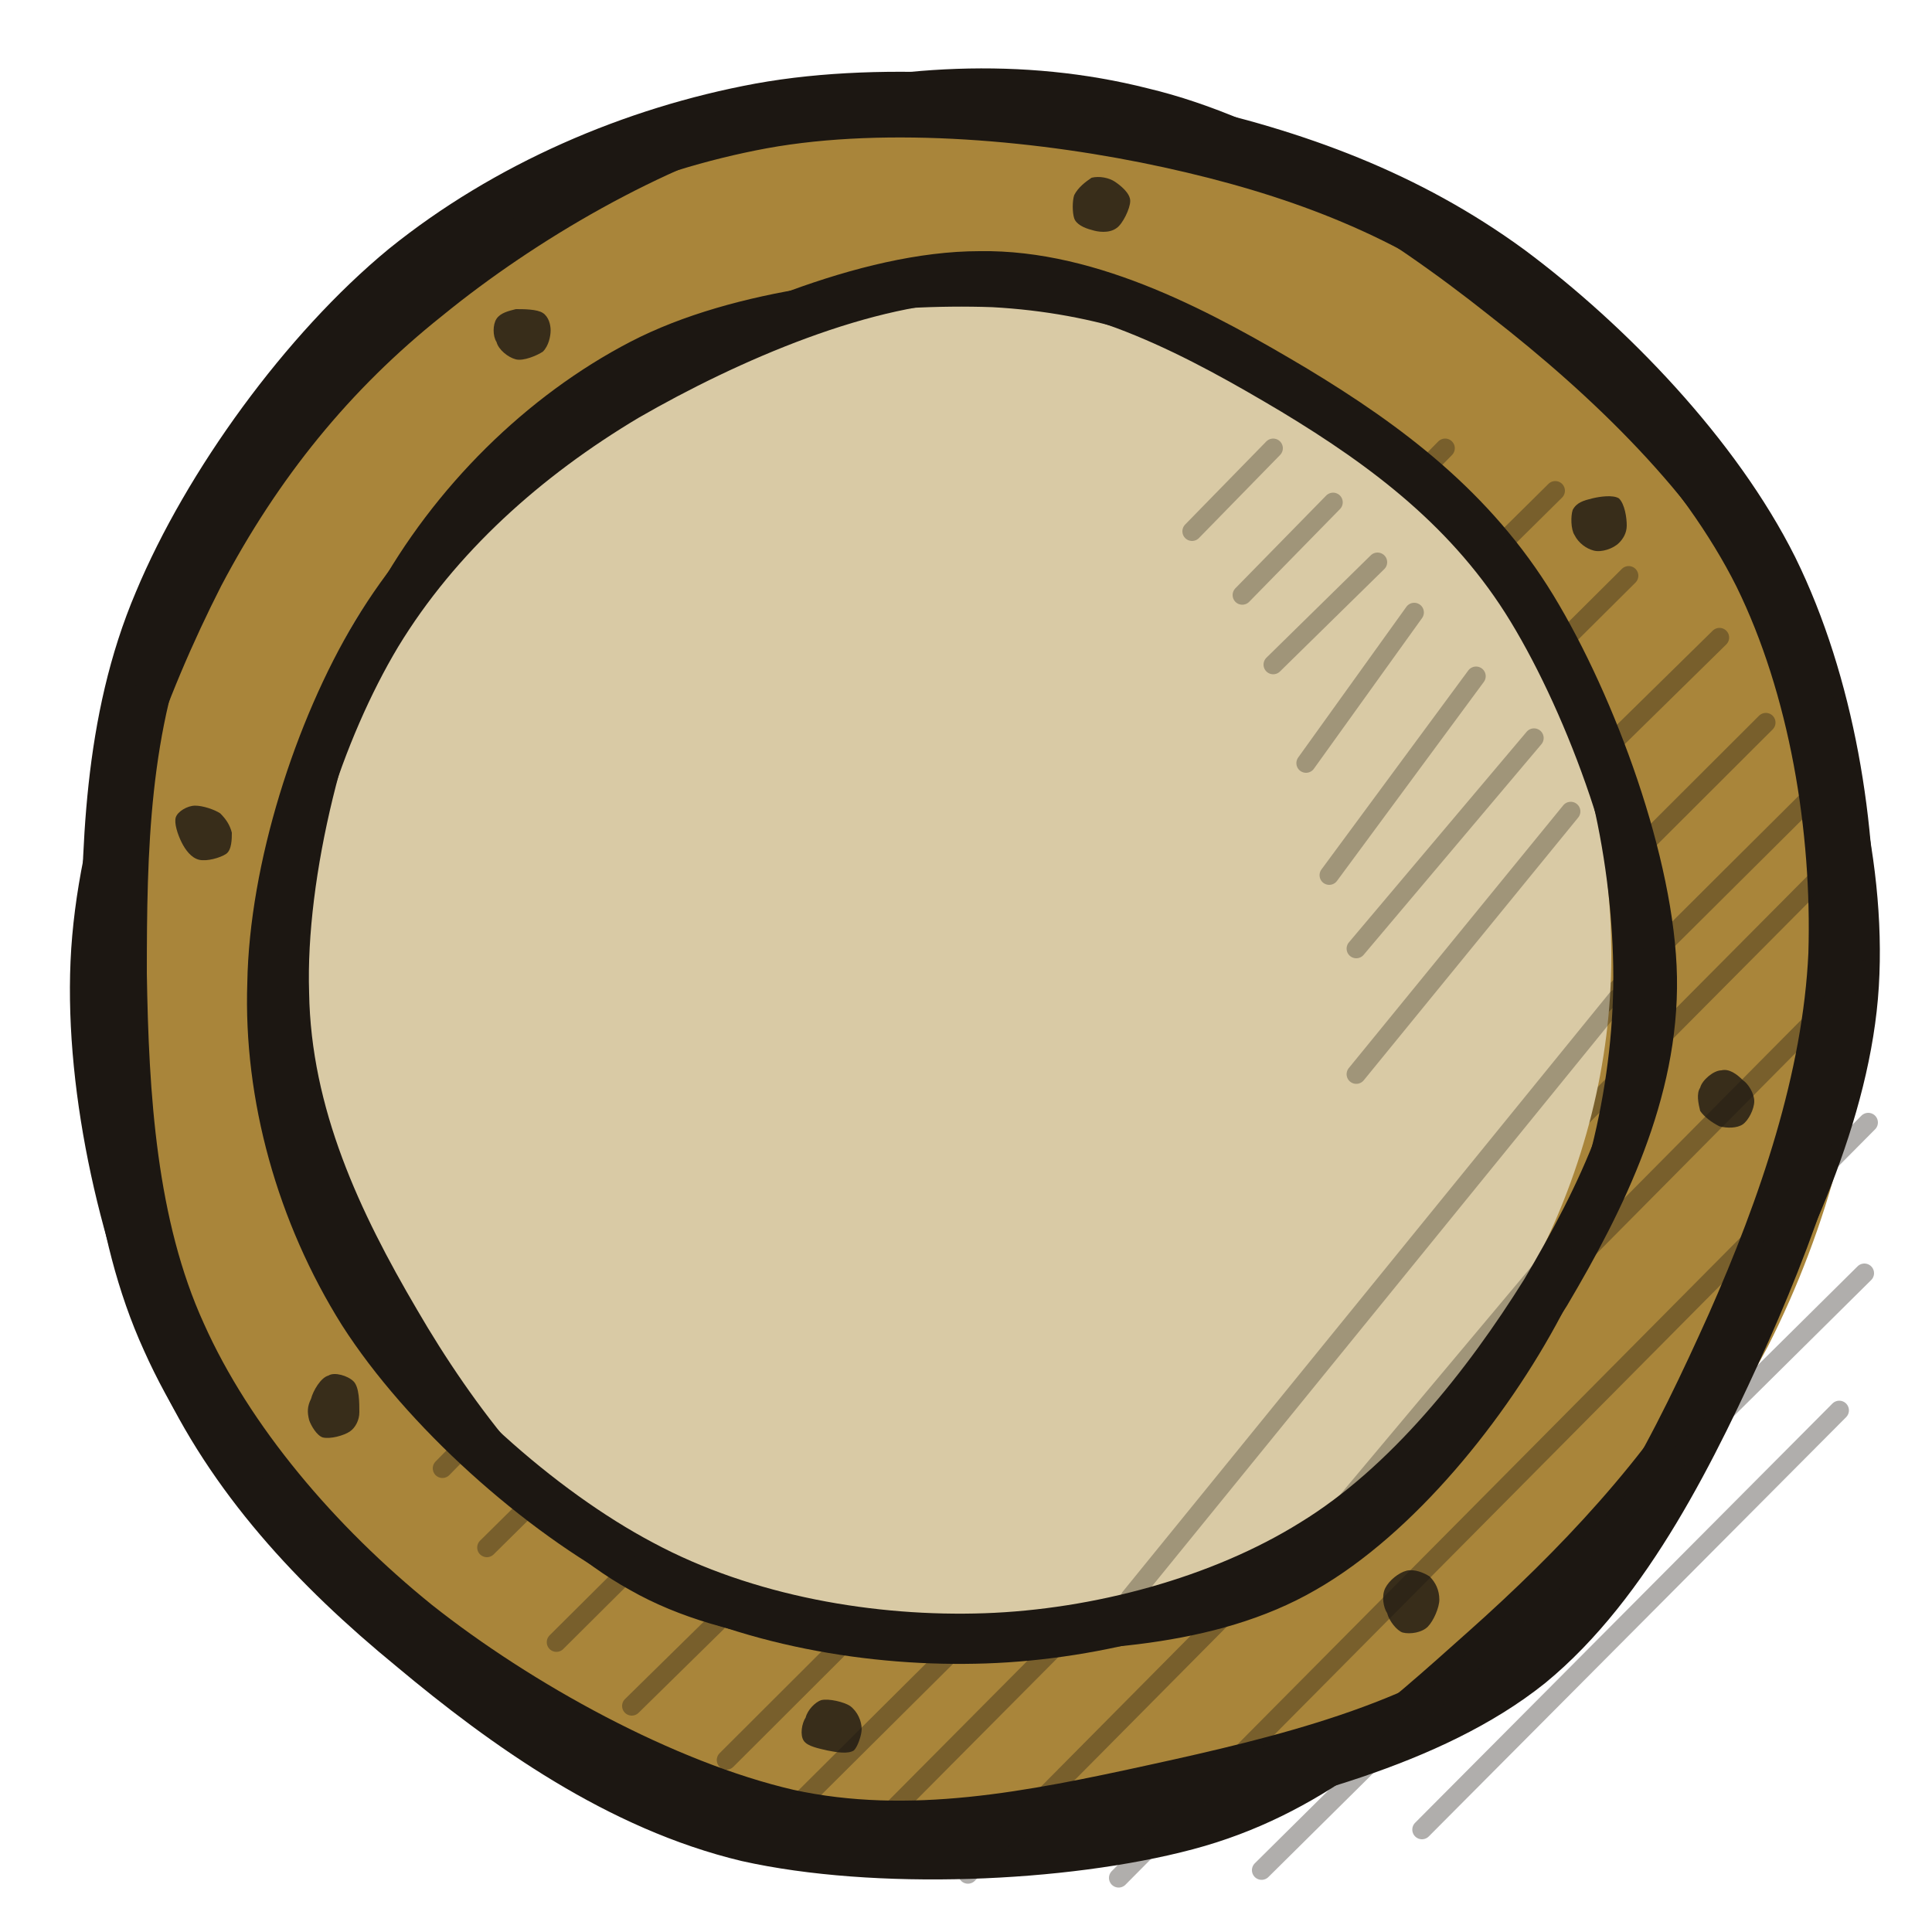
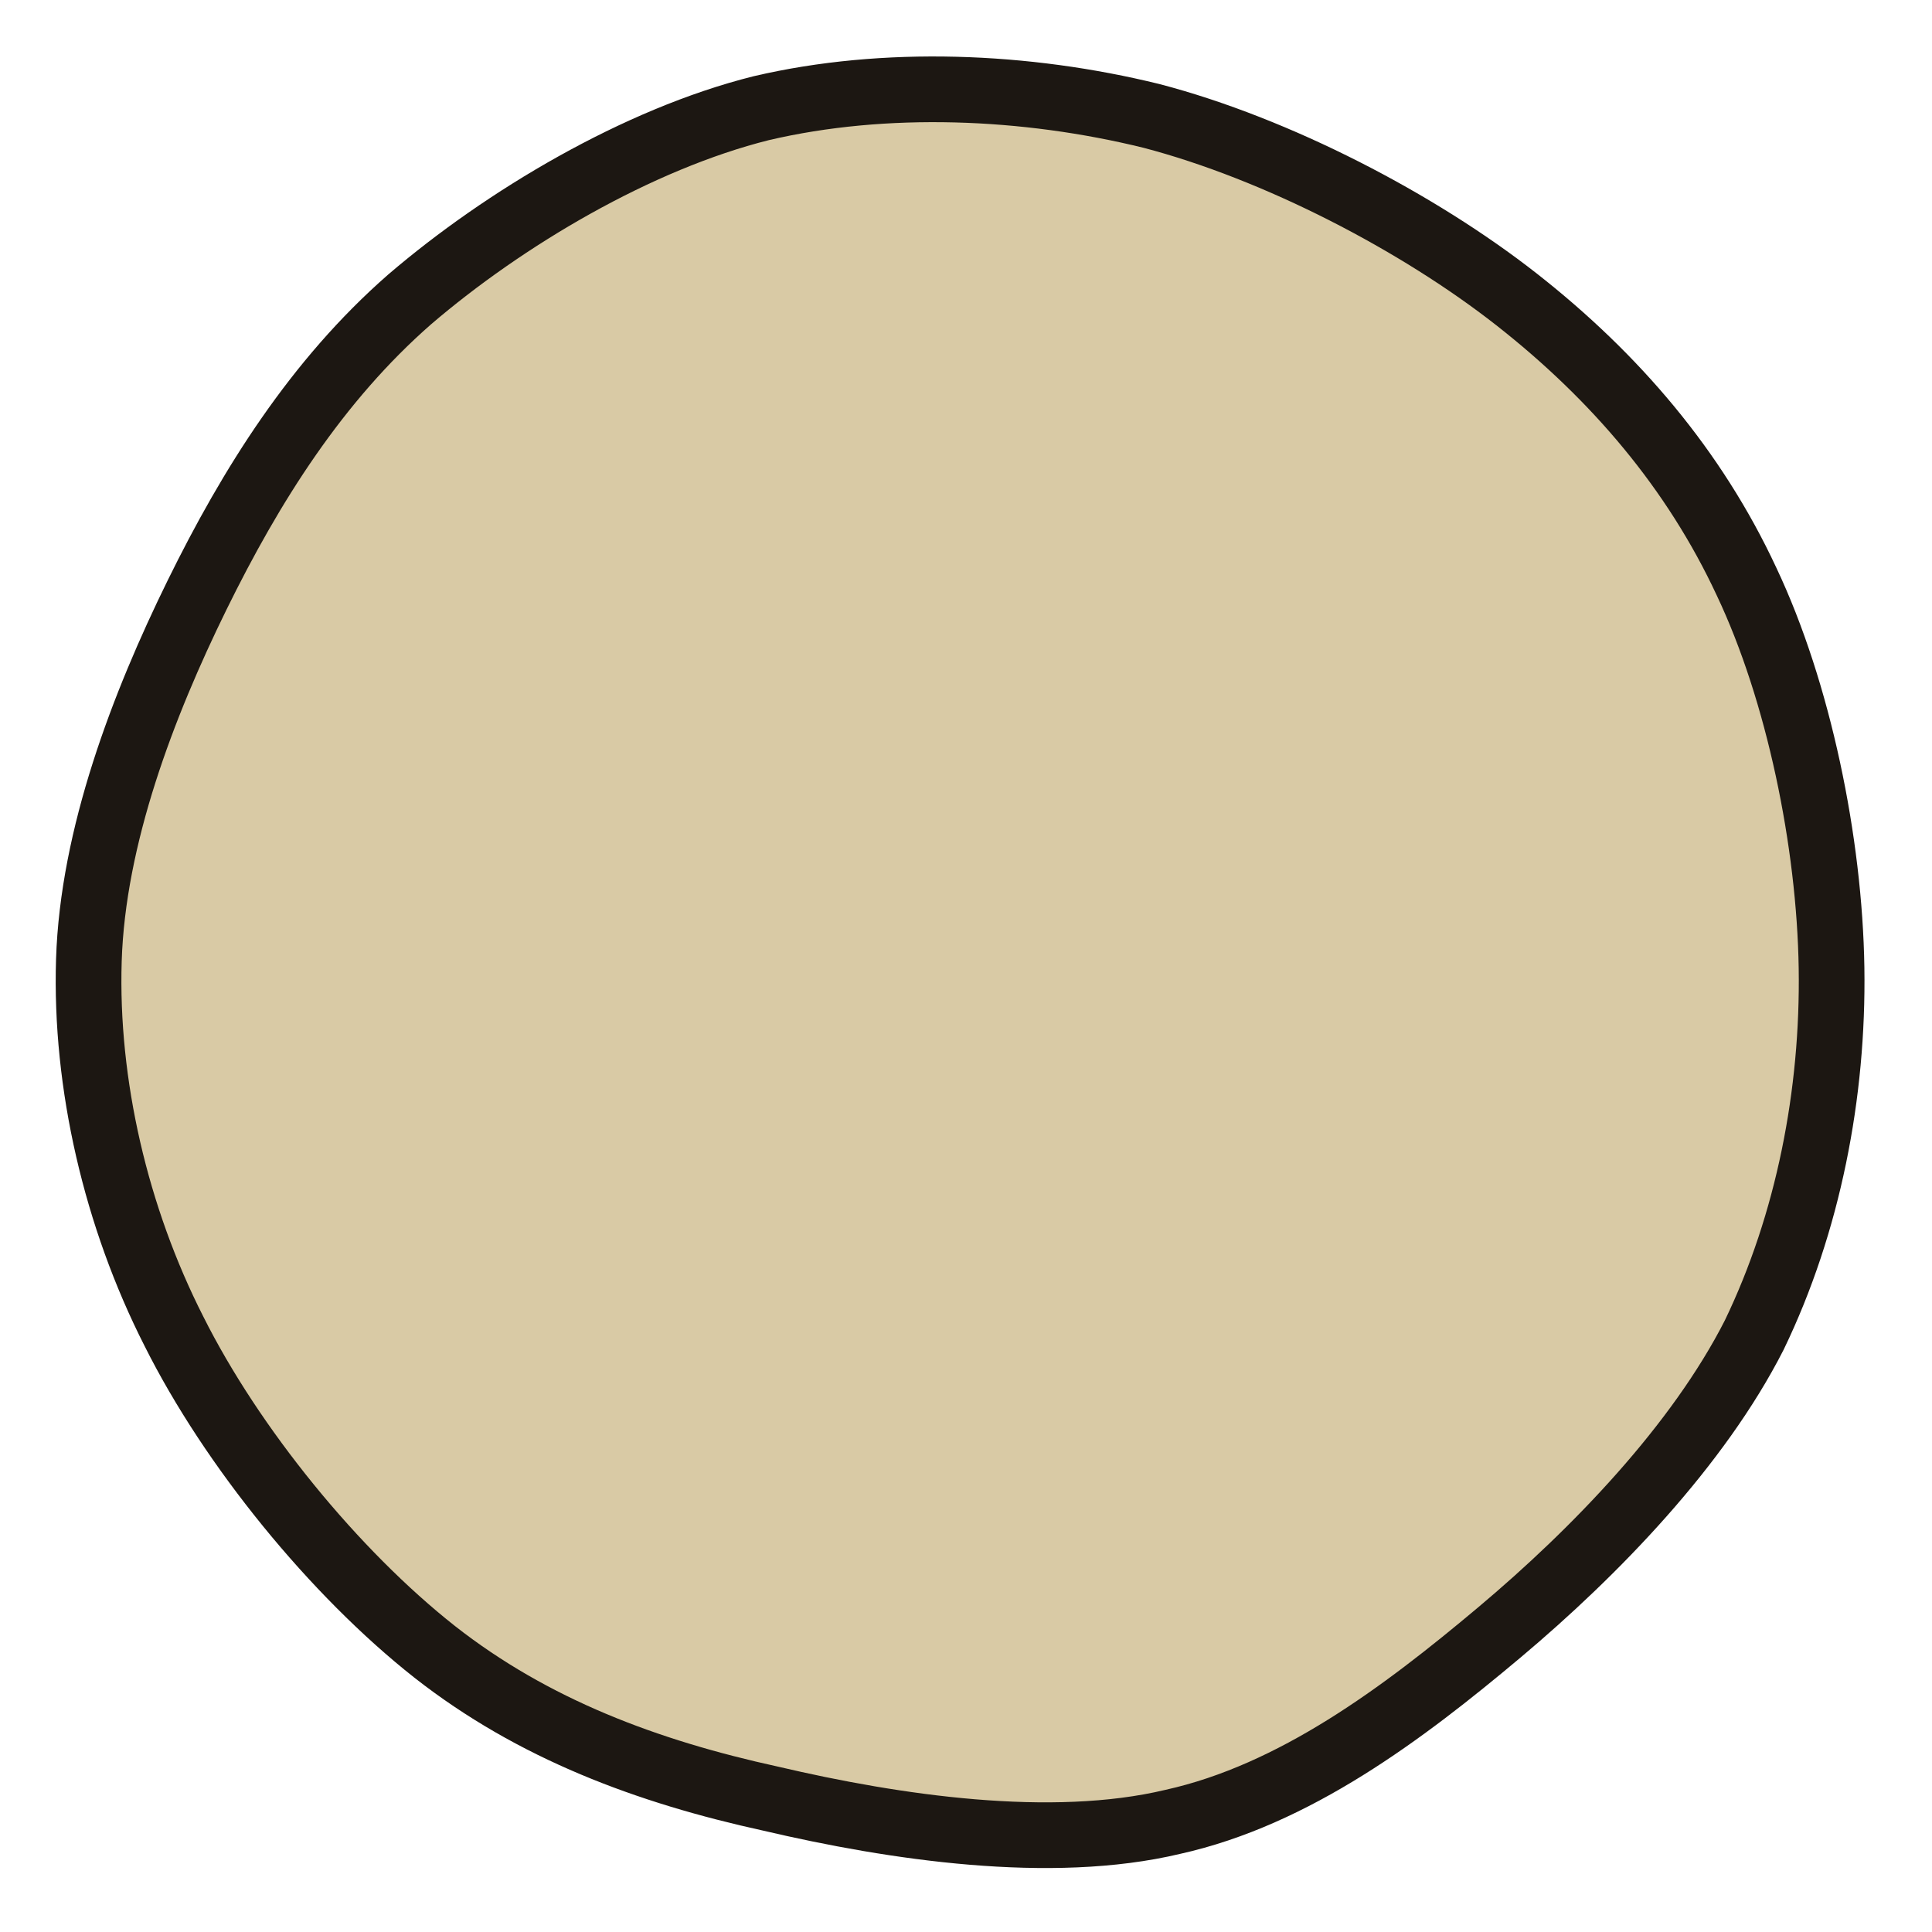
<svg xmlns="http://www.w3.org/2000/svg" width="100" height="100" viewBox="0 0 100 100">
  <g stroke-linecap="round" stroke-linejoin="round">
-     <path d="M96.5 49.8C96.6 56.3 94.6 63.6 91.5 69.7C88.3 75.7 82.7 82.4 77.7 86.3C72.6 90.3 67.4 92.2 61.3 93.4C55.3 94.7 48 95.2 41.4 93.9C34.7 92.6 26.6 89.6 21.2 85.6C15.8 81.6 11.5 75.6 8.8 69.7C6.1 63.8 4.9 56.8 4.9 50.3C4.9 43.8 6 36.6 8.8 30.6C11.5 24.6 16.2 18.3 21.5 14.3C26.7 10.3 33.7 7.9 40.2 6.5C46.7 5.2 53.8 4.6 60.2 6.2C66.6 7.9 73.4 12.1 78.4 16.2C83.5 20.3 87.5 25.4 90.5 31C93.5 36.6 96.3 43.4 96.5 49.8Z" fill="#a9853a" />
-     <path d="M95.3 49.4C95 55.9 92.7 62.6 90 68.7C87.3 74.7 83.9 81.7 78.9 85.8C73.9 89.8 66.3 91.6 59.9 93C53.5 94.4 47.1 95.7 40.7 94.3C34.2 92.8 26.6 88.6 21.3 84.4C16.1 80.2 11.5 74.8 9 69.2C6.4 63.5 6 56.7 5.9 50.4C5.9 44.1 6 37.4 8.6 31.3C11.1 25.3 16.1 18.4 21.2 14.2C26.4 10 32.9 7.2 39.4 6C46 4.8 54.2 5.6 60.6 7C67 8.4 72.7 10.5 77.9 14.3C83 18.1 88.5 23.8 91.4 29.6C94.3 35.5 95.5 42.9 95.3 49.4Z" fill="none" stroke="#1c1712" stroke-width="3.4" />
-     <path d="M96.3 51C95.9 57.6 92.6 64.7 89.3 70.4C86 76.1 81.3 81 76.7 85.1C72.1 89.2 67.9 93.1 61.5 94.8C55.1 96.5 45.3 96.9 38.6 95.4C31.9 93.8 26 89.6 21.1 85.5C16.1 81.4 11.7 76.7 9 70.8C6.2 64.8 4.3 56.6 4.6 49.8C4.9 43 7.7 35.6 10.6 29.9C13.6 24.2 17.4 19.5 22.3 15.6C27.2 11.6 33.9 7.7 40 6C46.2 4.3 52.9 3.9 59.2 5.5C65.5 7 72.3 11.3 77.7 15.6C83.1 19.8 88.5 25 91.6 30.9C94.7 36.8 96.7 44.4 96.3 51Z" fill="none" stroke="#1c1712" stroke-width="1.9" />
-     <path d="M22.3 41.4L39.6 22.5M19.3 51L51.3 18.9M19.2 57.8L57.1 19.2M18.5 63.3L63 19.3M19.5 67.4L67 21.1M21.1 71.1L71.1 22.4M22.9 76L74.8 23.2M25.2 80.1L80.5 25.4M28.8 85L84.3 29.8M32.7 88.3L89 33M37.6 91.1L91.4 37.4M41.4 93.3L93.8 41.2M45.4 94.5L94.1 45.5M50.1 97L96.5 50.2M57.9 97.2L96.7 58.1M65.3 96.8L96.5 65.9M73.6 94.7L95.2 73" fill="none" stroke="#1c1712" stroke-width="1" opacity="0.35" />
-     <path d="M83.4 49.5C83.4 55 82 60.5 79.4 65.5C76.7 70.6 72.3 76.6 67.4 79.8C62.5 83 55.6 85 49.8 85C43.9 84.9 37.5 82.8 32.3 79.5C27.1 76.3 21.4 70.8 18.4 65.7C15.3 60.5 14.1 54.2 14.1 48.6C14.1 43.1 15.5 37 18.4 32.1C21.4 27.3 26.7 22.5 31.7 19.5C36.8 16.6 42.8 14.8 48.6 14.7C54.3 14.5 61 15.9 66.1 18.8C71.2 21.7 76.3 27 79.2 32.1C82.1 37.3 83.4 43.9 83.4 49.5Z" fill="#d9caa5" />
-     <path d="M85.5 50.6C85.6 56.5 82.9 62 80 66.9C77 71.7 72.9 76.9 68 79.9C63.2 82.9 56.8 84.6 51 84.8C45.2 85 38.6 83.9 33.2 81C27.9 78.2 22 72.9 18.8 67.9C15.6 62.8 13.9 56.7 14.1 50.9C14.2 45 16.5 37.8 19.5 32.8C22.6 27.7 27.2 23.6 32.4 20.5C37.6 17.5 44.9 14.3 50.7 14.3C56.5 14.2 62.3 17.4 67 20.2C71.8 23.1 76.2 26.4 79.3 31.5C82.4 36.6 85.4 44.8 85.5 50.6Z" fill="none" stroke="#1c1712" stroke-width="2.6" />
-     <path d="M84.3 50C84.4 55.9 82.9 62.4 80.1 67.7C77.3 73 72.6 78.8 67.7 81.6C62.7 84.5 56.2 84.7 50.5 84.7C44.7 84.7 37.9 84.4 33 81.6C28.1 78.9 23.8 73.2 20.9 68.2C17.9 63.1 15.3 57.6 15.2 51.4C15 45.3 17.1 36.8 20.1 31.2C23.1 25.7 27.8 21.1 33 18.4C38.2 15.7 45.8 14.9 51.4 15.1C56.9 15.4 61.7 17 66.4 19.9C71.2 22.7 76.8 27.2 79.7 32.2C82.7 37.2 84.2 44.1 84.3 50Z" fill="none" stroke="#1c1712" stroke-width="1.6" />
-     <path d="M61.7 27.5L65.9 23.2M64.3 30.8L69 26M65.9 34.4L71.3 29.1M67.6 39.5L73.2 31.7M68.8 45.3L76.4 35M70.2 49.1L79.4 38.2M70.2 55.6L81.3 42M58.5 82.7L83.7 51.7M69.4 78.1L82.4 62.6" fill="none" stroke="#1c1712" stroke-width="1" opacity="0.3" />
-     <path d="M90.8 57C90.8 57.4 90.5 58 90.2 58.2C89.9 58.4 89.4 58.4 89 58.3C88.6 58.1 88.2 57.8 88 57.5C87.9 57.1 87.8 56.6 88 56.3C88.1 55.9 88.7 55.4 89.1 55.4C89.5 55.3 89.9 55.6 90.2 55.9C90.5 56.1 90.8 56.6 90.8 57Z" fill="#1c1712" opacity="0.8" />
-     <path d="M74.5 82.8C74.5 83.2 74.2 83.9 73.9 84.2C73.6 84.5 73 84.6 72.6 84.5C72.3 84.4 71.9 83.9 71.8 83.5C71.6 83.2 71.5 82.6 71.7 82.2C71.9 81.8 72.4 81.4 72.8 81.3C73.2 81.2 73.7 81.4 74 81.6C74.3 81.9 74.5 82.3 74.5 82.8Z" fill="#1c1712" opacity="0.8" />
-     <path d="M44.6 89.5C44.6 89.8 44.4 90.4 44.2 90.6C43.9 90.8 43.3 90.7 42.8 90.6C42.4 90.5 41.8 90.4 41.6 90.1C41.4 89.8 41.5 89.2 41.7 88.9C41.8 88.5 42.2 88.1 42.5 88C42.9 87.9 43.7 88.1 44 88.3C44.4 88.6 44.6 89.1 44.6 89.5Z" fill="#1c1712" opacity="0.8" />
-     <path d="M18.6 73.1C18.6 73.5 18.4 73.9 18.1 74.1C17.8 74.3 17.1 74.5 16.7 74.4C16.4 74.3 16.1 73.8 16 73.5C15.9 73.1 15.9 72.8 16.1 72.4C16.2 72 16.6 71.3 17 71.2C17.3 71 18 71.2 18.3 71.5C18.6 71.8 18.6 72.6 18.6 73.1Z" fill="#1c1712" opacity="0.8" />
-     <path d="M12 43.1C12 43.4 12 44 11.7 44.2C11.4 44.4 10.7 44.6 10.3 44.5C9.9 44.4 9.6 44 9.4 43.6C9.2 43.2 9 42.6 9.1 42.3C9.2 42 9.7 41.7 10.1 41.7C10.5 41.7 11.1 41.9 11.4 42.1C11.7 42.4 11.9 42.7 12 43.1Z" fill="#1c1712" opacity="0.8" />
-     <path d="M28.5 17.1C28.5 17.4 28.4 17.9 28.1 18.2C27.8 18.4 27.1 18.7 26.7 18.6C26.3 18.5 25.8 18.1 25.7 17.7C25.5 17.4 25.5 16.8 25.7 16.5C25.9 16.2 26.3 16.1 26.7 16C27.1 16 27.8 16 28.1 16.2C28.4 16.4 28.5 16.8 28.5 17.1Z" fill="#1c1712" opacity="0.8" />
-     <path d="M58.5 10.4C58.5 10.8 58.1 11.6 57.8 11.8C57.4 12.1 56.8 12 56.5 11.9C56.1 11.8 55.7 11.6 55.6 11.3C55.5 11 55.5 10.4 55.6 10.1C55.8 9.7 56.2 9.4 56.5 9.2C56.9 9.1 57.4 9.2 57.7 9.4C58 9.6 58.5 10 58.5 10.4Z" fill="#1c1712" opacity="0.8" />
-     <path d="M84.2 27.2C84.2 27.6 84 27.9 83.8 28.1C83.5 28.4 82.9 28.6 82.5 28.5C82.1 28.4 81.7 28.1 81.5 27.7C81.3 27.4 81.3 26.7 81.4 26.4C81.6 26 82 25.9 82.4 25.8C82.8 25.7 83.5 25.6 83.8 25.8C84.1 26.1 84.2 26.8 84.2 27.2Z" fill="#1c1712" opacity="0.8" />
+     <path d="M95.2 50.2C95.3 56.6 94.1 63.4 91.3 69.2C88.6 75 83.8 80.8 78.5 85C73.2 89.2 65.9 93 59.6 94.4C53.3 95.8 46.8 94.9 40.7 93.3C34.5 91.8 28 88.9 22.7 84.9C17.4 81 11.8 75.4 8.8 69.6C5.7 63.7 4.3 56.4 4.4 49.9C4.4 43.4 6.4 36.3 9.2 30.4C12 24.6 16.3 18.8 21.3 14.6C26.4 10.5 33.1 6.9 39.5 5.5C45.9 4.1 53.6 4.6 60 6.2C66.4 7.7 72.9 10.5 78 14.6C83.1 18.8 87.7 25.2 90.6 31.1C93.5 37.1 95 43.9 95.2 50.2Z" fill="#d9caa5" />
+     <path d="M94.8 50.1C94.9 56.6 93.6 63.3 90.8 69.1C87.9 74.8 82.6 80.3 77.6 84.5C72.6 88.7 67 92.9 60.7 94.3C54.4 95.8 46.3 94.6 39.9 93.1C33.5 91.7 27.6 89.5 22.5 85.5C17.3 81.4 12 74.9 9 68.9C6 63 4.4 56.1 4.6 49.7C4.8 43.3 7.4 36.5 10.2 30.8C13 25.1 16.4 19.7 21.2 15.5C26.1 11.3 33 7.2 39.4 5.6C45.8 4.1 53.1 4.4 59.6 6C66.1 7.7 73.4 11.5 78.5 15.5C83.6 19.5 87.7 24.3 90.4 30.1C93.1 35.8 94.7 43.6 94.8 50.1Z" fill="none" stroke="#1c1712" stroke-width="3.4" />
  </g>
</svg>
